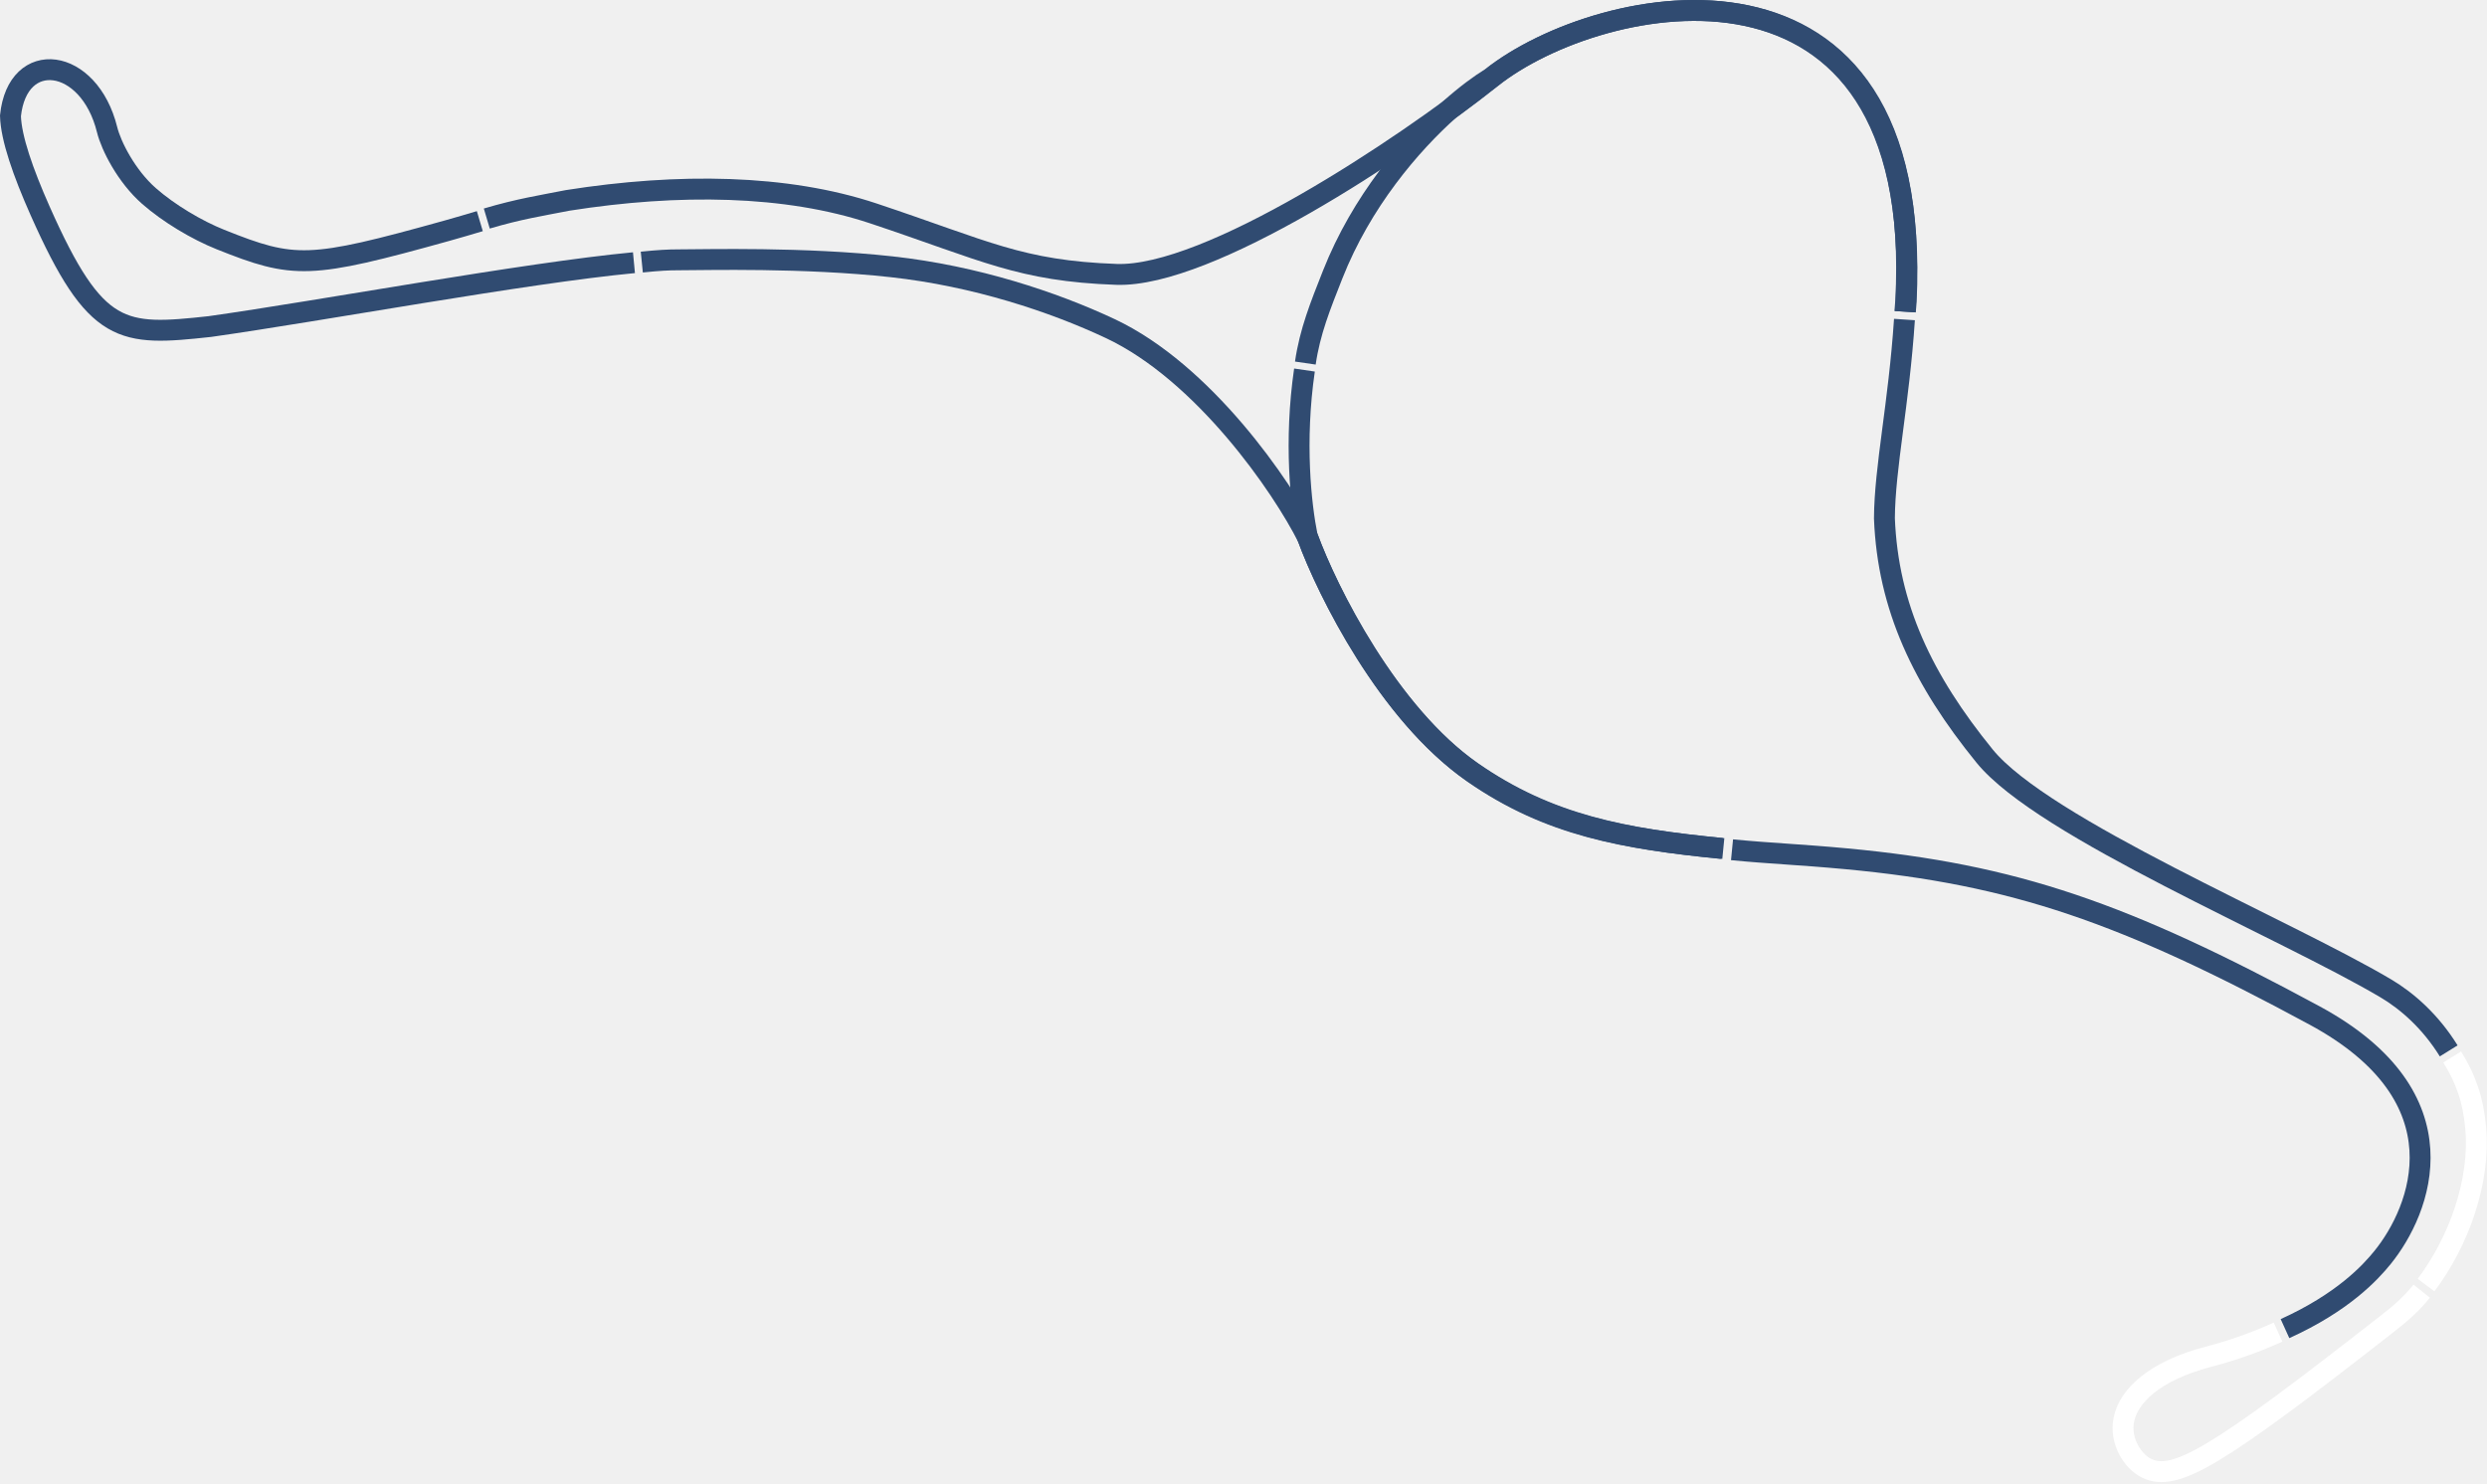
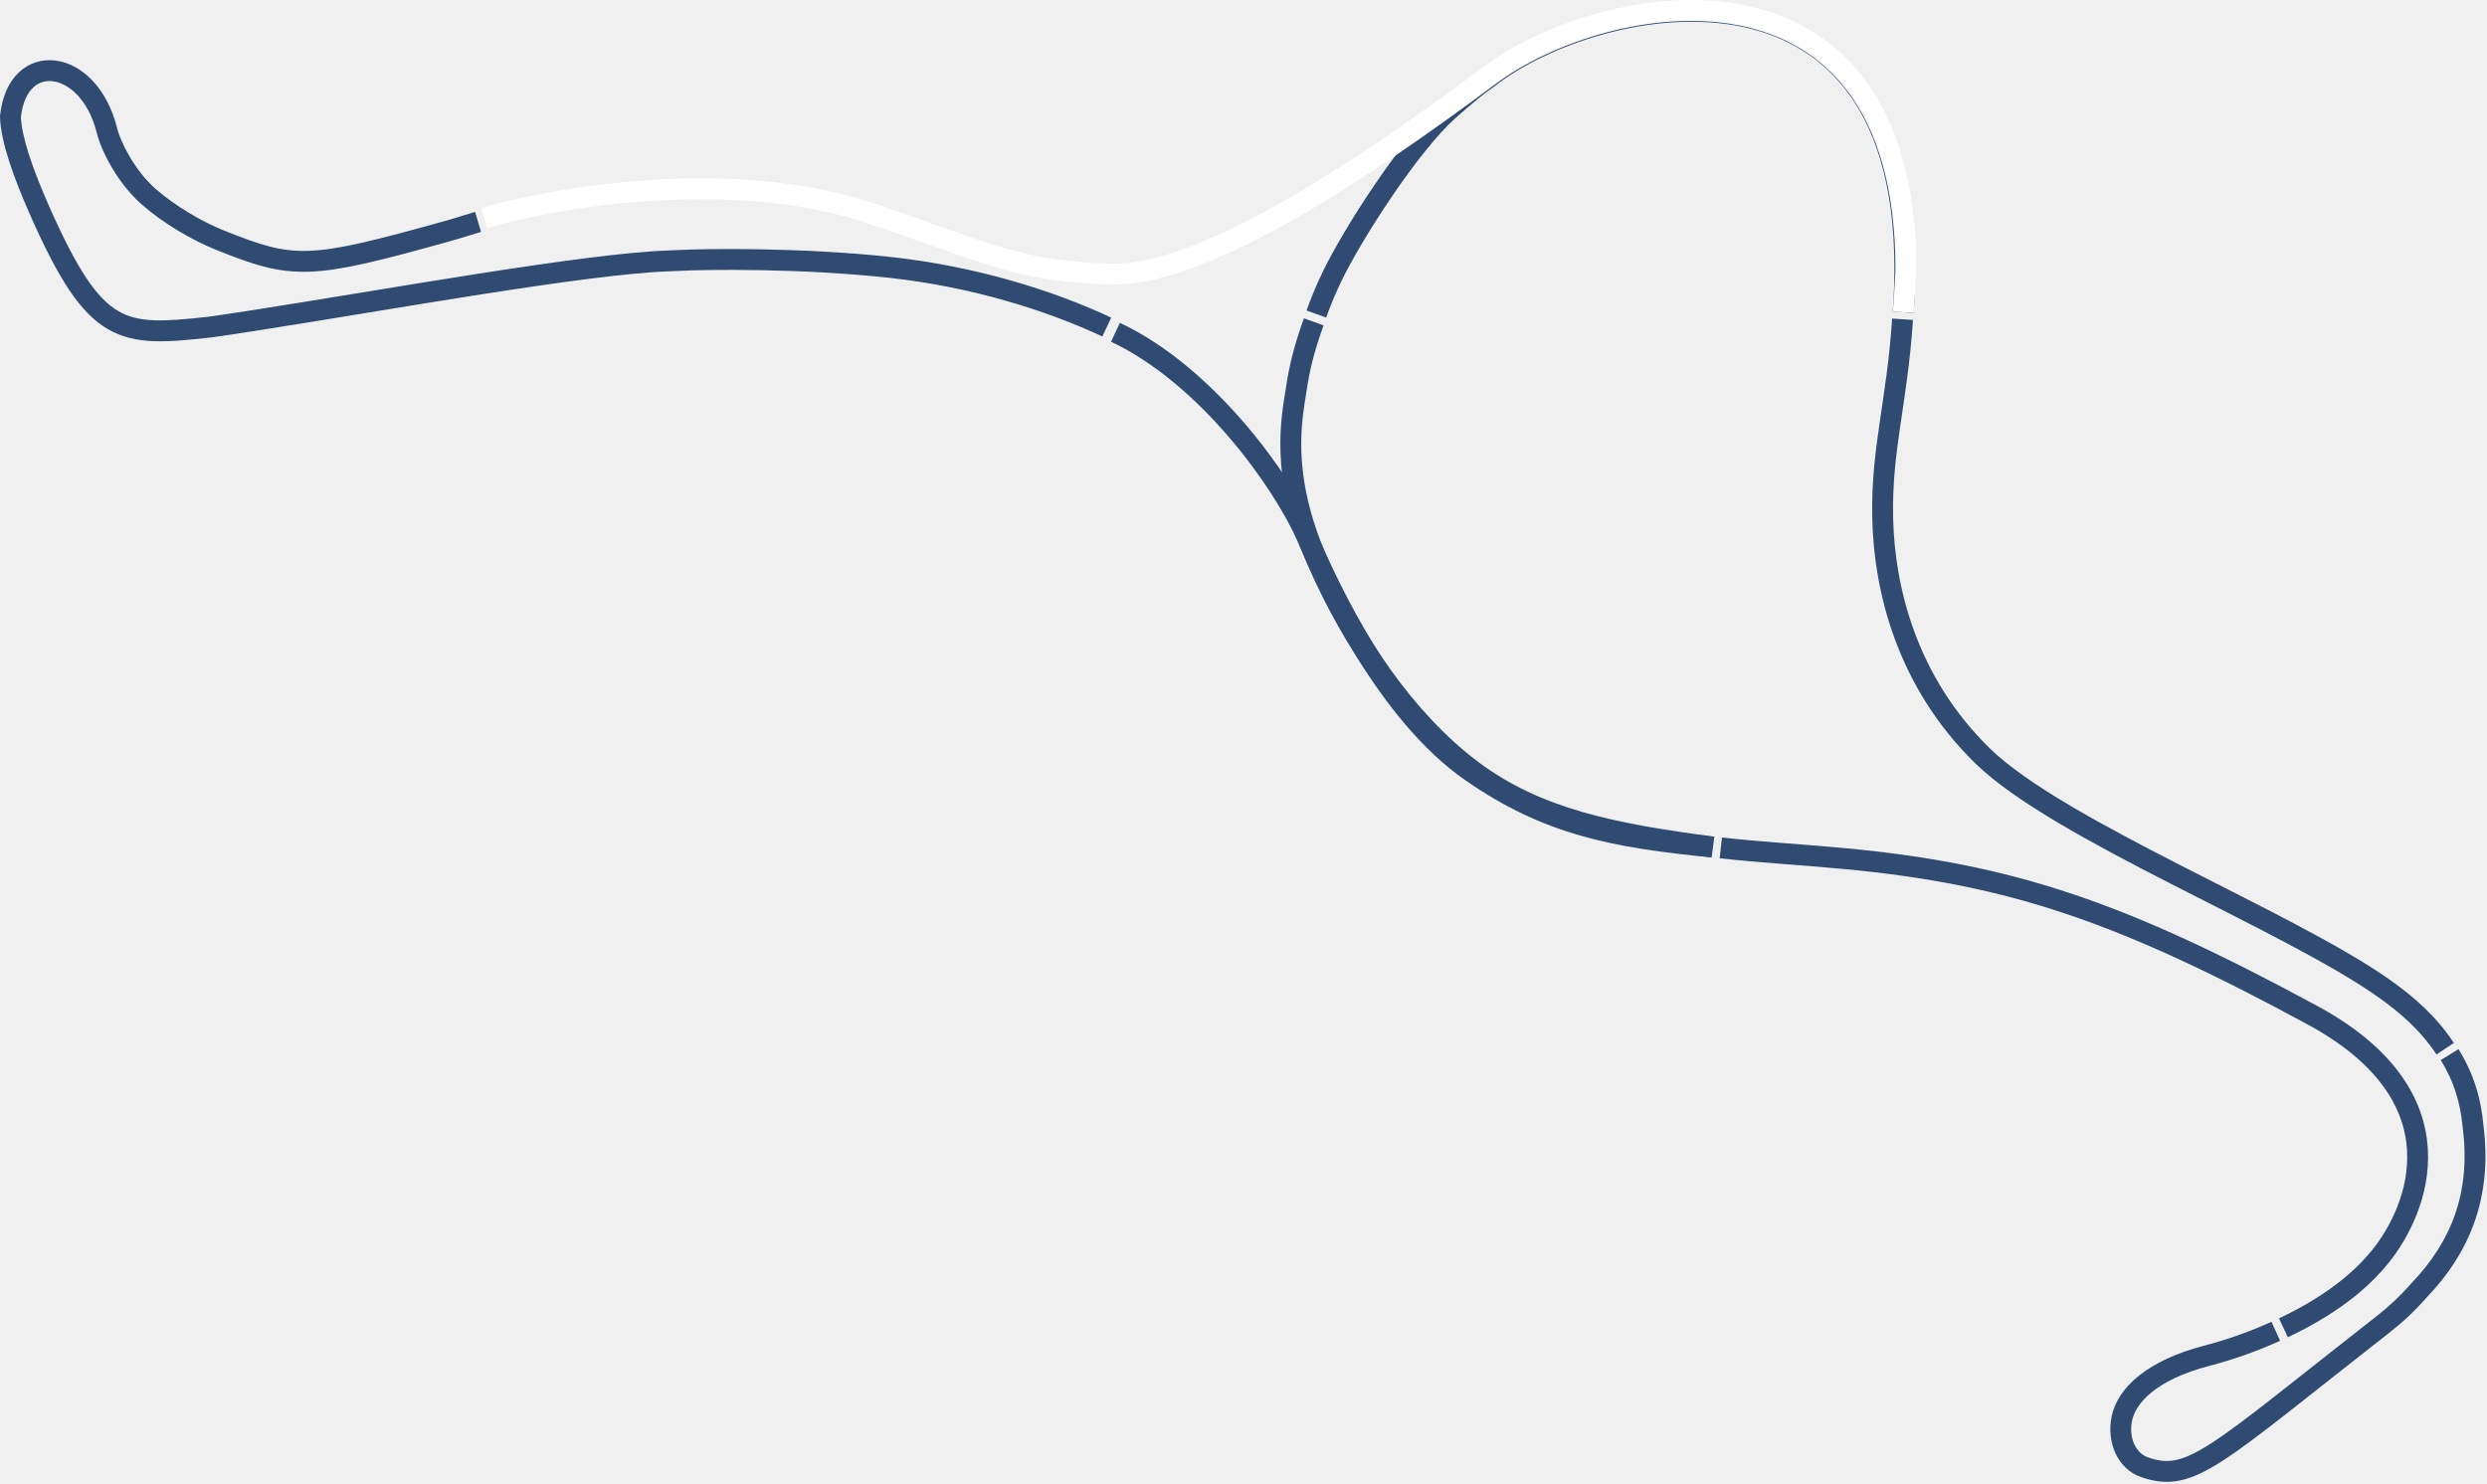
- <svg xmlns="http://www.w3.org/2000/svg" width="1428" height="852" viewBox="0 0 1428 852" fill="none">
-   <path d="M856.209 44.671C849.945 48.448 841.695 54.519 832.566 62.644C809.874 82.843 781.749 115.739 765.205 157.671C758.113 175.645 752.144 190.389 749.509 208.5M832.566 62.644C841.346 56.223 849.323 50.143 856.209 44.671M856.209 44.671C918.489 -4.829 1106.21 -43.829 1094.21 173.171C1094.07 175.632 1093.92 176.575 1093.76 179" stroke="#304B71" stroke-width="12" />
-   <path d="M988.642 487.263C931.712 481.674 888.88 473.535 845.141 443.171C796.741 409.571 761.974 339.17 750.641 308.17C746.938 290.003 743.024 253.635 749.009 212.5" stroke="#304B71" stroke-width="12" />
-   <path d="M989.509 487.3C932.579 481.711 889.748 474.364 846.009 444C797.609 410.4 762.342 340 751.009 309C736.175 279.333 691.108 213.907 637.508 188.707C604.891 173.373 560.015 158.478 512.008 153.207C461.157 147.624 405.443 149.207 390.013 149.207C383.372 149.207 378.509 149.5 368.509 150.5" stroke="#304B71" stroke-width="12" />
-   <path d="M364.009 150.858C301.706 156.739 184.665 178.466 120.509 187.528C70.011 193.028 55.014 193.134 23.009 121.028C13.245 99.03 6.364 79.344 6.009 66.528C10.009 27.529 51.174 32.65 61.509 74.528C63.785 83.751 72.563 101.16 85.509 112.528C96.947 122.573 113.014 132.13 126.509 137.528C169.009 154.528 177.513 154.528 256.513 132.528C263.62 130.549 269.289 128.854 275.509 127" stroke="#304B71" stroke-width="12" />
-   <path d="M1393.01 738C1411.86 712.921 1424.27 678.365 1421.5 647.669C1420.06 631.607 1415.91 619.742 1408.01 607" stroke="white" stroke-width="12" />
-   <path d="M994.509 488C1016.32 490.141 1033.21 490.671 1060.01 493.171C1156.51 502.171 1220.01 524.171 1329.01 583.17C1416.21 630.37 1390 695.054 1368.01 722.171C1360.86 730.985 1345.18 747.958 1312.01 763" stroke="#304B71" stroke-width="12" />
-   <path d="M1308.01 765C1296.4 770.264 1283.46 775.124 1268.01 779.168C1237.04 787.274 1222.3 801.659 1219.51 815.169C1216.92 827.661 1224.86 839.476 1232.51 843.169C1249.01 851.134 1272.64 836.898 1369.51 761.169C1376.67 755.565 1383.68 750 1390.51 741.5" stroke="white" stroke-width="12" />
-   <path d="M279.509 125.5C298.009 120 311.019 118.02 326.011 115.073C389.511 105.073 451.511 105.907 501.511 122.573C566.011 144.073 585.511 155.574 641.008 157.574C693.866 159.479 805.344 85.24 856.51 44.573C918.791 -4.927 1105.01 -43.597 1094.51 173.074C1094.39 175.536 1094.17 176.575 1094.01 179" stroke="#304B71" stroke-width="12" />
-   <path d="M1406.01 603.5C1395.53 586.601 1382.25 574.939 1370.01 567.671C1312.09 533.29 1173.25 475.671 1139.51 434.171C1104.09 390.613 1084.01 348.671 1082.01 297.671C1082.18 268.436 1090.31 231.898 1093.51 183.5" stroke="#304B71" stroke-width="12" />
+ <svg xmlns="http://www.w3.org/2000/svg" width="1430" height="853" viewBox="0 0 1430 853" fill="none">
+   <path d="M761.021 187.138C755.376 202.738 752.87 213.946 751.313 224.475C750.092 232.738 747.696 244.186 748.269 260.057C748.84 275.854 752.384 296.112 763.375 321.192C782.624 365.117 812.852 410.134 849.496 437.812C885.836 465.26 928.702 473.647 985.733 481.151L984.95 487.1L984.168 493.048C927.199 485.552 881.389 476.939 842.264 447.387C803.442 418.065 772.137 371.083 752.384 326.008C740.791 299.554 736.903 277.809 736.277 260.489C735.654 243.243 738.299 230.456 739.442 222.72C741.115 211.405 743.817 199.416 749.738 183.054L761.021 187.138ZM919.154 8.016C946.094 0.629 976.189 -2.239 1004.14 3.623C1032.23 9.514 1058.17 24.244 1076.18 51.881C1094.11 79.396 1103.76 119.058 1100.72 174.102C1100.65 175.424 1100.57 176.346 1100.49 177.223C1100.42 178.083 1100.35 178.859 1100.27 179.995L1094.28 179.6L1088.3 179.204C1088.38 177.916 1088.46 177.007 1088.54 176.174C1088.61 175.357 1088.68 174.578 1088.74 173.439C1091.7 119.983 1082.22 83.123 1066.13 58.433C1050.12 33.866 1027.15 20.708 1001.68 15.367C976.081 9.999 947.98 12.555 922.327 19.589C896.658 26.627 873.934 38.013 859.113 49.792L858.918 49.947L858.711 50.086C854.084 53.174 846.188 59.618 837.079 67.726C826.319 77.303 812.734 94.743 800.249 113.117C787.82 131.41 776.865 150.053 771.289 161.691C767.732 169.114 765.148 175.381 762.521 182.638L756.88 180.596L751.238 178.555C753.989 170.952 756.725 164.315 760.467 156.505C766.391 144.142 777.696 124.958 790.324 106.373C802.897 87.871 817.168 69.383 829.101 58.762C837.56 51.232 844.033 45.482 851.835 40.249C868.153 27.335 892.335 15.369 919.154 8.016Z" fill="#304B71" />
+   <path d="M641.38 191.096C694.98 216.296 738.404 278.421 751.508 308.803C764.612 339.185 797.608 410.203 846.008 443.803C889.747 474.168 927.45 481.507 984.38 487.096" stroke="#304B71" stroke-width="12" />
+   <path d="M10.784 41.68C16.753 36.015 24.439 33.798 32.19 34.85C47.501 36.928 61.794 51.237 67.334 73.687C69.34 81.817 77.517 98.121 89.468 108.616C100.357 118.178 115.829 127.39 128.737 132.553C149.912 141.023 161.648 144.829 177.606 144.253C194.061 143.659 215.185 138.405 254.903 127.344C261.979 125.374 266.692 123.776 273.165 121.846L276.595 133.346C270.629 135.125 265.261 136.917 258.122 138.905C218.841 149.844 196.213 155.589 178.04 156.245C159.372 156.919 145.606 152.225 124.28 143.695C110.199 138.062 93.536 128.159 81.55 117.633C67.61 105.392 58.229 86.876 55.684 76.562C50.889 57.133 39.432 47.943 30.576 46.74C26.244 46.153 22.242 47.349 19.045 50.384C15.818 53.446 12.962 58.833 12.021 67.348C12.237 72.87 13.836 80.223 16.691 89.092C19.588 98.091 23.66 108.301 28.493 119.191C44.567 155.403 55.675 171.61 67.874 178.809C79.878 185.893 94.025 184.971 119.756 182.17C183.358 173.181 301.058 151.369 363.445 145.48L363.507 145.474L363.569 145.47L367.786 145.159L367.783 145.125C377.93 144.111 384.907 144.084 389.671 143.813C405.345 142.92 461.423 142.213 512.663 147.839C561.356 153.185 605.744 167.062 638.933 182.665L636.38 188.096L633.827 193.526C601.783 178.46 558.674 164.963 511.354 159.768C460.892 154.228 405.492 154.931 390.354 155.793C384.915 156.103 378.968 156.082 369.315 157.033L369.319 157.08L364.503 157.433C302.297 163.313 186.054 184.926 121.348 194.066L121.253 194.078L121.158 194.089C96.458 196.78 77.879 198.649 61.774 189.144C45.849 179.745 33.456 159.951 17.524 124.059C12.594 112.95 8.342 102.318 5.269 92.77C2.221 83.303 0.212 74.542 0.011 67.29L0 66.901L0.04 66.512C1.144 55.752 4.893 47.271 10.784 41.68Z" fill="#304B71" />
+   <path d="M989.45 487.596C1011.36 490.096 1033.74 491.267 1060.54 493.766C1157.04 502.766 1220.54 524.766 1329.54 583.766C1416.74 630.966 1390.53 695.65 1368.54 722.766C1361.39 731.581 1345.86 748.096 1312.95 763.596" stroke="#304B71" stroke-width="12" />
+   <path d="M1413.6 603.327C1422.02 616.904 1426.48 630.766 1428.01 647.648C1433.05 688.296 1420.38 719.998 1395.3 746.161C1388.06 754.422 1381.14 760.711 1373.74 766.491C1325.6 804.134 1297.64 827.303 1278.55 839.694C1268.94 845.94 1260.98 849.86 1253.35 851.417C1245.5 853.021 1238.51 852.017 1231.08 849.432C1217.26 844.626 1211.17 829.068 1214.17 814.55C1217.66 797.674 1235.26 782.275 1267.03 773.959C1282.12 770.009 1294.74 765.269 1306.07 760.131L1308.55 765.596L1311.03 771.061C1299.14 776.451 1285.88 781.43 1270.07 785.568C1239.91 793.463 1228.02 806.835 1225.92 816.979C1223.76 827.443 1228.5 835.831 1235.02 838.098C1241 840.178 1245.74 840.723 1250.95 839.659C1256.39 838.549 1262.85 835.584 1272.02 829.63C1290.51 817.621 1317.64 795.123 1366.35 757.037C1373.26 751.636 1379.65 745.826 1386.38 738.145L1386.47 738.04L1386.56 737.94C1409.4 714.148 1420.7 685.915 1416.09 649.007L1416.08 648.905L1416.07 648.803C1414.7 633.597 1410.77 621.536 1403.4 609.649L1413.6 603.327Z" fill="#304B71" />
+   <path d="M278.38 125.489C296.88 119.989 309.89 118.009 324.882 115.062C388.382 105.062 450.382 105.895 500.382 122.562C564.882 144.062 585.007 156.637 639.879 157.562C694.751 158.488 791.01 92.169 856.88 43.096C922.75 -5.977 1095.88 -36.904 1095.88 155.096C1095.88 158.096 1094.51 177.409 1094.38 179.596" stroke="white" stroke-width="12" />
+   <path d="M1405.95 603.096C1396.36 588.596 1384.45 578.096 1370.54 568.267C1315.53 529.397 1183.95 477.596 1140.04 434.767C1096.13 391.938 1083.45 338.393 1082.54 298.266C1081.63 258.14 1090.75 231.994 1093.95 183.596" stroke="#304B71" stroke-width="12" />
</svg>
